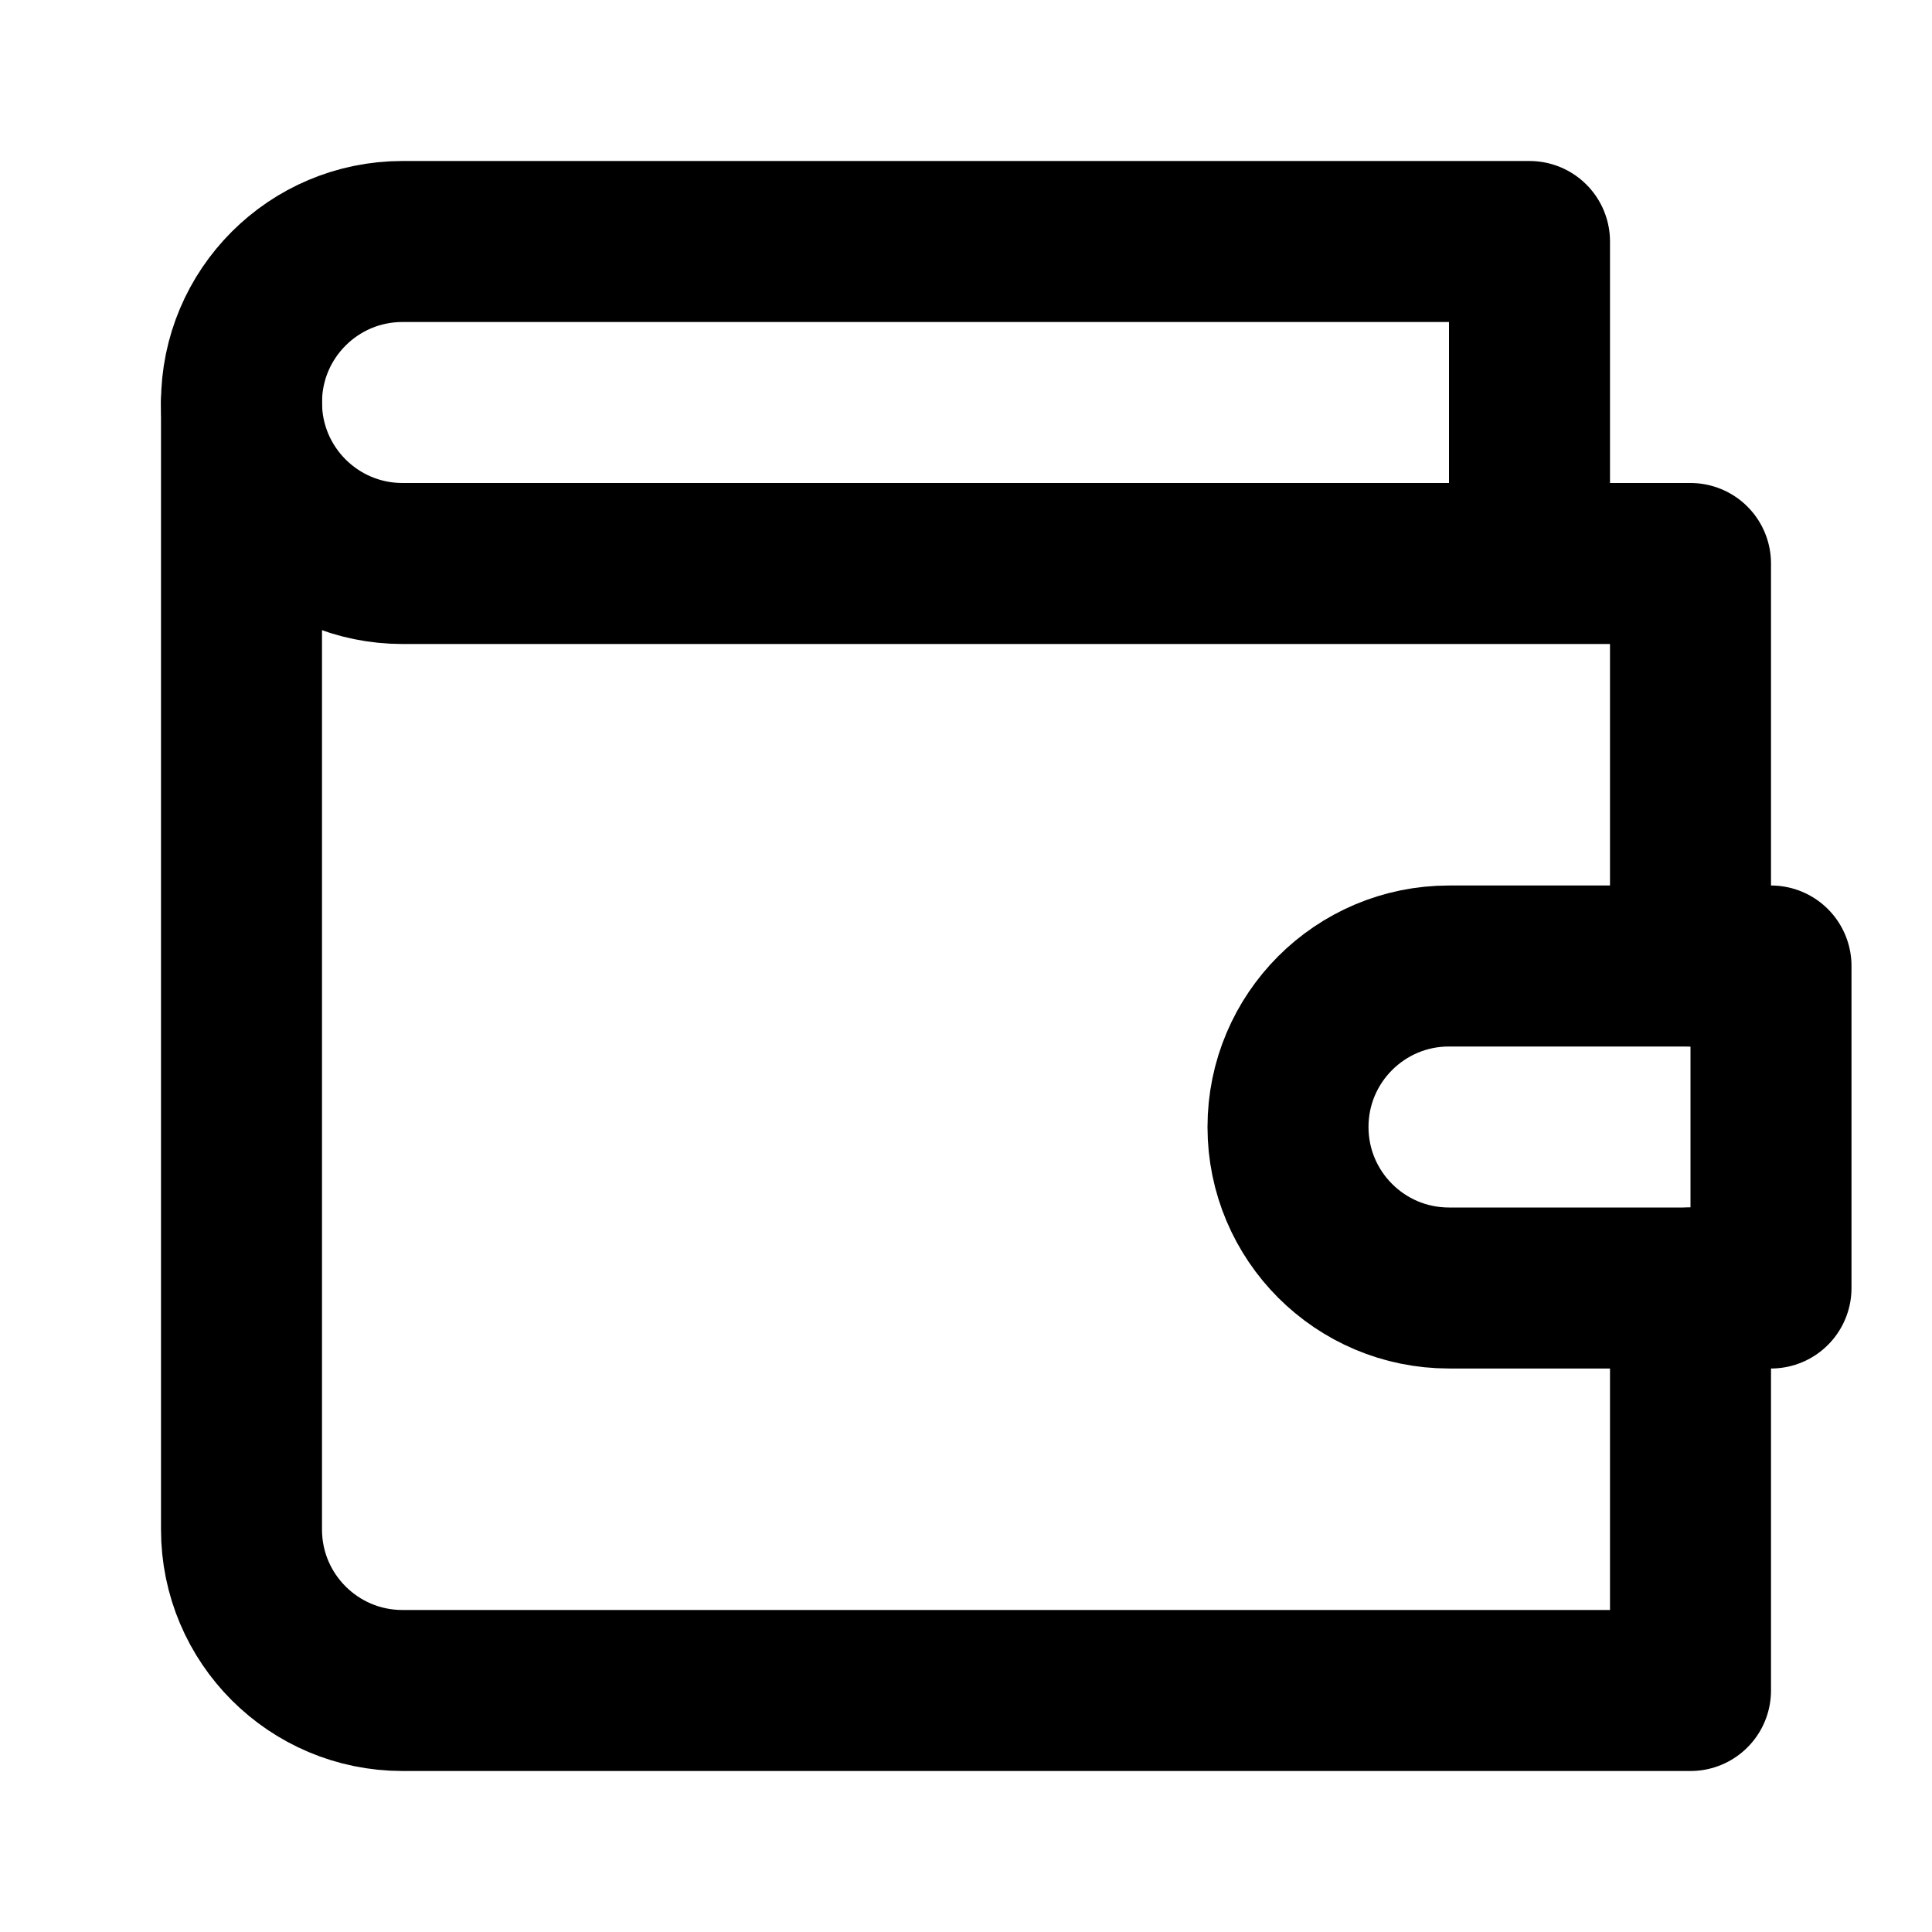
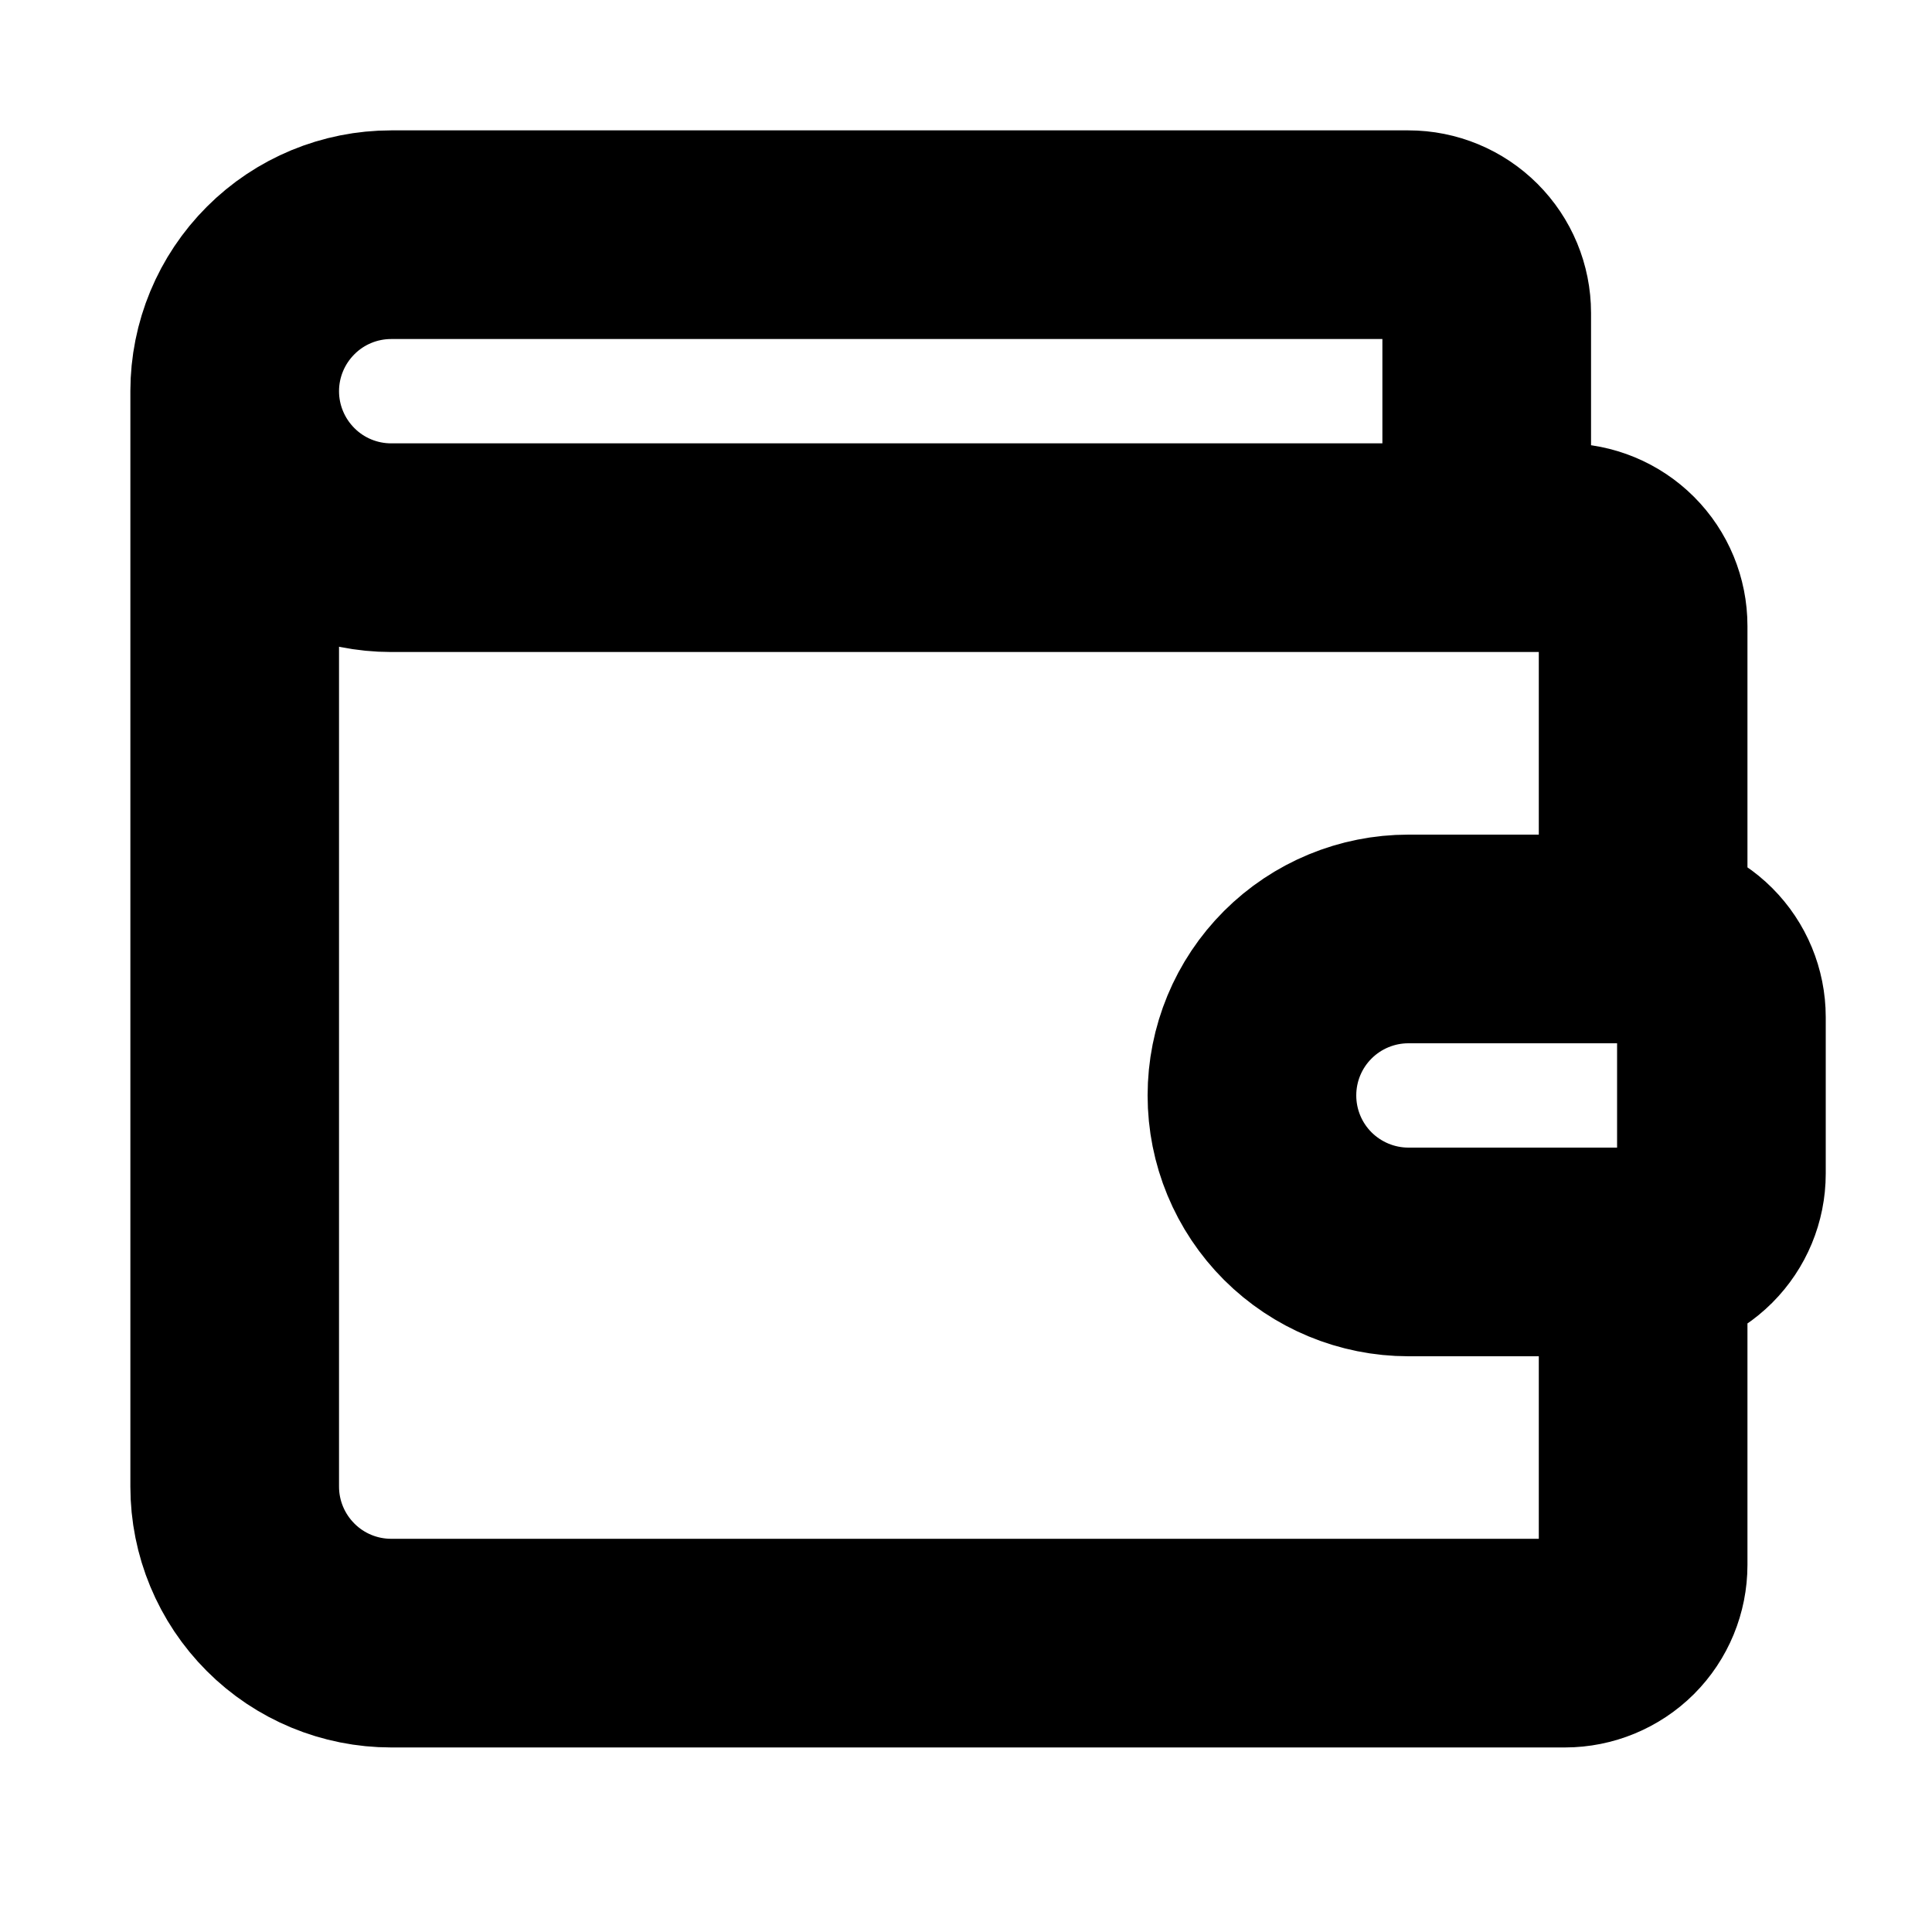
- <svg xmlns="http://www.w3.org/2000/svg" viewBox="0 0 24 24" fill="none">
-   <path d="M21 12V7H5a2 2 0 0 1 0-4h14v4" stroke="currentColor" stroke-width="2" stroke-linecap="round" stroke-linejoin="round" />
-   <path d="M3 5v14a2 2 0 0 0 2 2h16v-5" stroke="currentColor" stroke-width="2" stroke-linecap="round" stroke-linejoin="round" />
-   <path d="M18 12a2 2 0 0 0 0 4h4v-4h-4Z" stroke="currentColor" stroke-width="2" stroke-linecap="round" stroke-linejoin="round" />
+ <svg xmlns="http://www.w3.org/2000/svg" viewBox="0 0 25 25" fill="none">
+   <path d="M21.262 16.2V20.25C21.262 20.518 21.156 20.776 20.966 20.966C20.776 21.155 20.518 21.262 20.25 21.262H5.062C4.525 21.262 4.01 21.049 3.631 20.669C3.251 20.289 3.037 19.774 3.037 19.237V5.062C3.037 4.525 3.251 4.01 3.631 3.63C4.01 3.25 4.525 3.037 5.062 3.037H18.225C18.494 3.037 18.751 3.144 18.941 3.334C19.131 3.524 19.238 3.781 19.238 4.05V7.087M3.037 5.062C3.037 5.599 3.251 6.114 3.631 6.494C4.01 6.874 4.525 7.087 5.062 7.087H20.25C20.518 7.087 20.776 7.194 20.966 7.384C21.156 7.574 21.262 7.831 21.262 8.1V12.15M21.262 12.15H18.225C17.688 12.15 17.173 12.363 16.793 12.743C16.413 13.123 16.2 13.637 16.2 14.175C16.2 14.712 16.413 15.227 16.793 15.607C17.173 15.986 17.688 16.2 18.225 16.2H21.262M21.262 12.15C21.531 12.15 21.788 12.256 21.978 12.446C22.168 12.636 22.275 12.894 22.275 13.162V15.187C22.275 15.456 22.168 15.713 21.978 15.903C21.788 16.093 21.531 16.2 21.262 16.2" stroke="currentColor" stroke-width="2.7" stroke-linecap="round" />
</svg>
